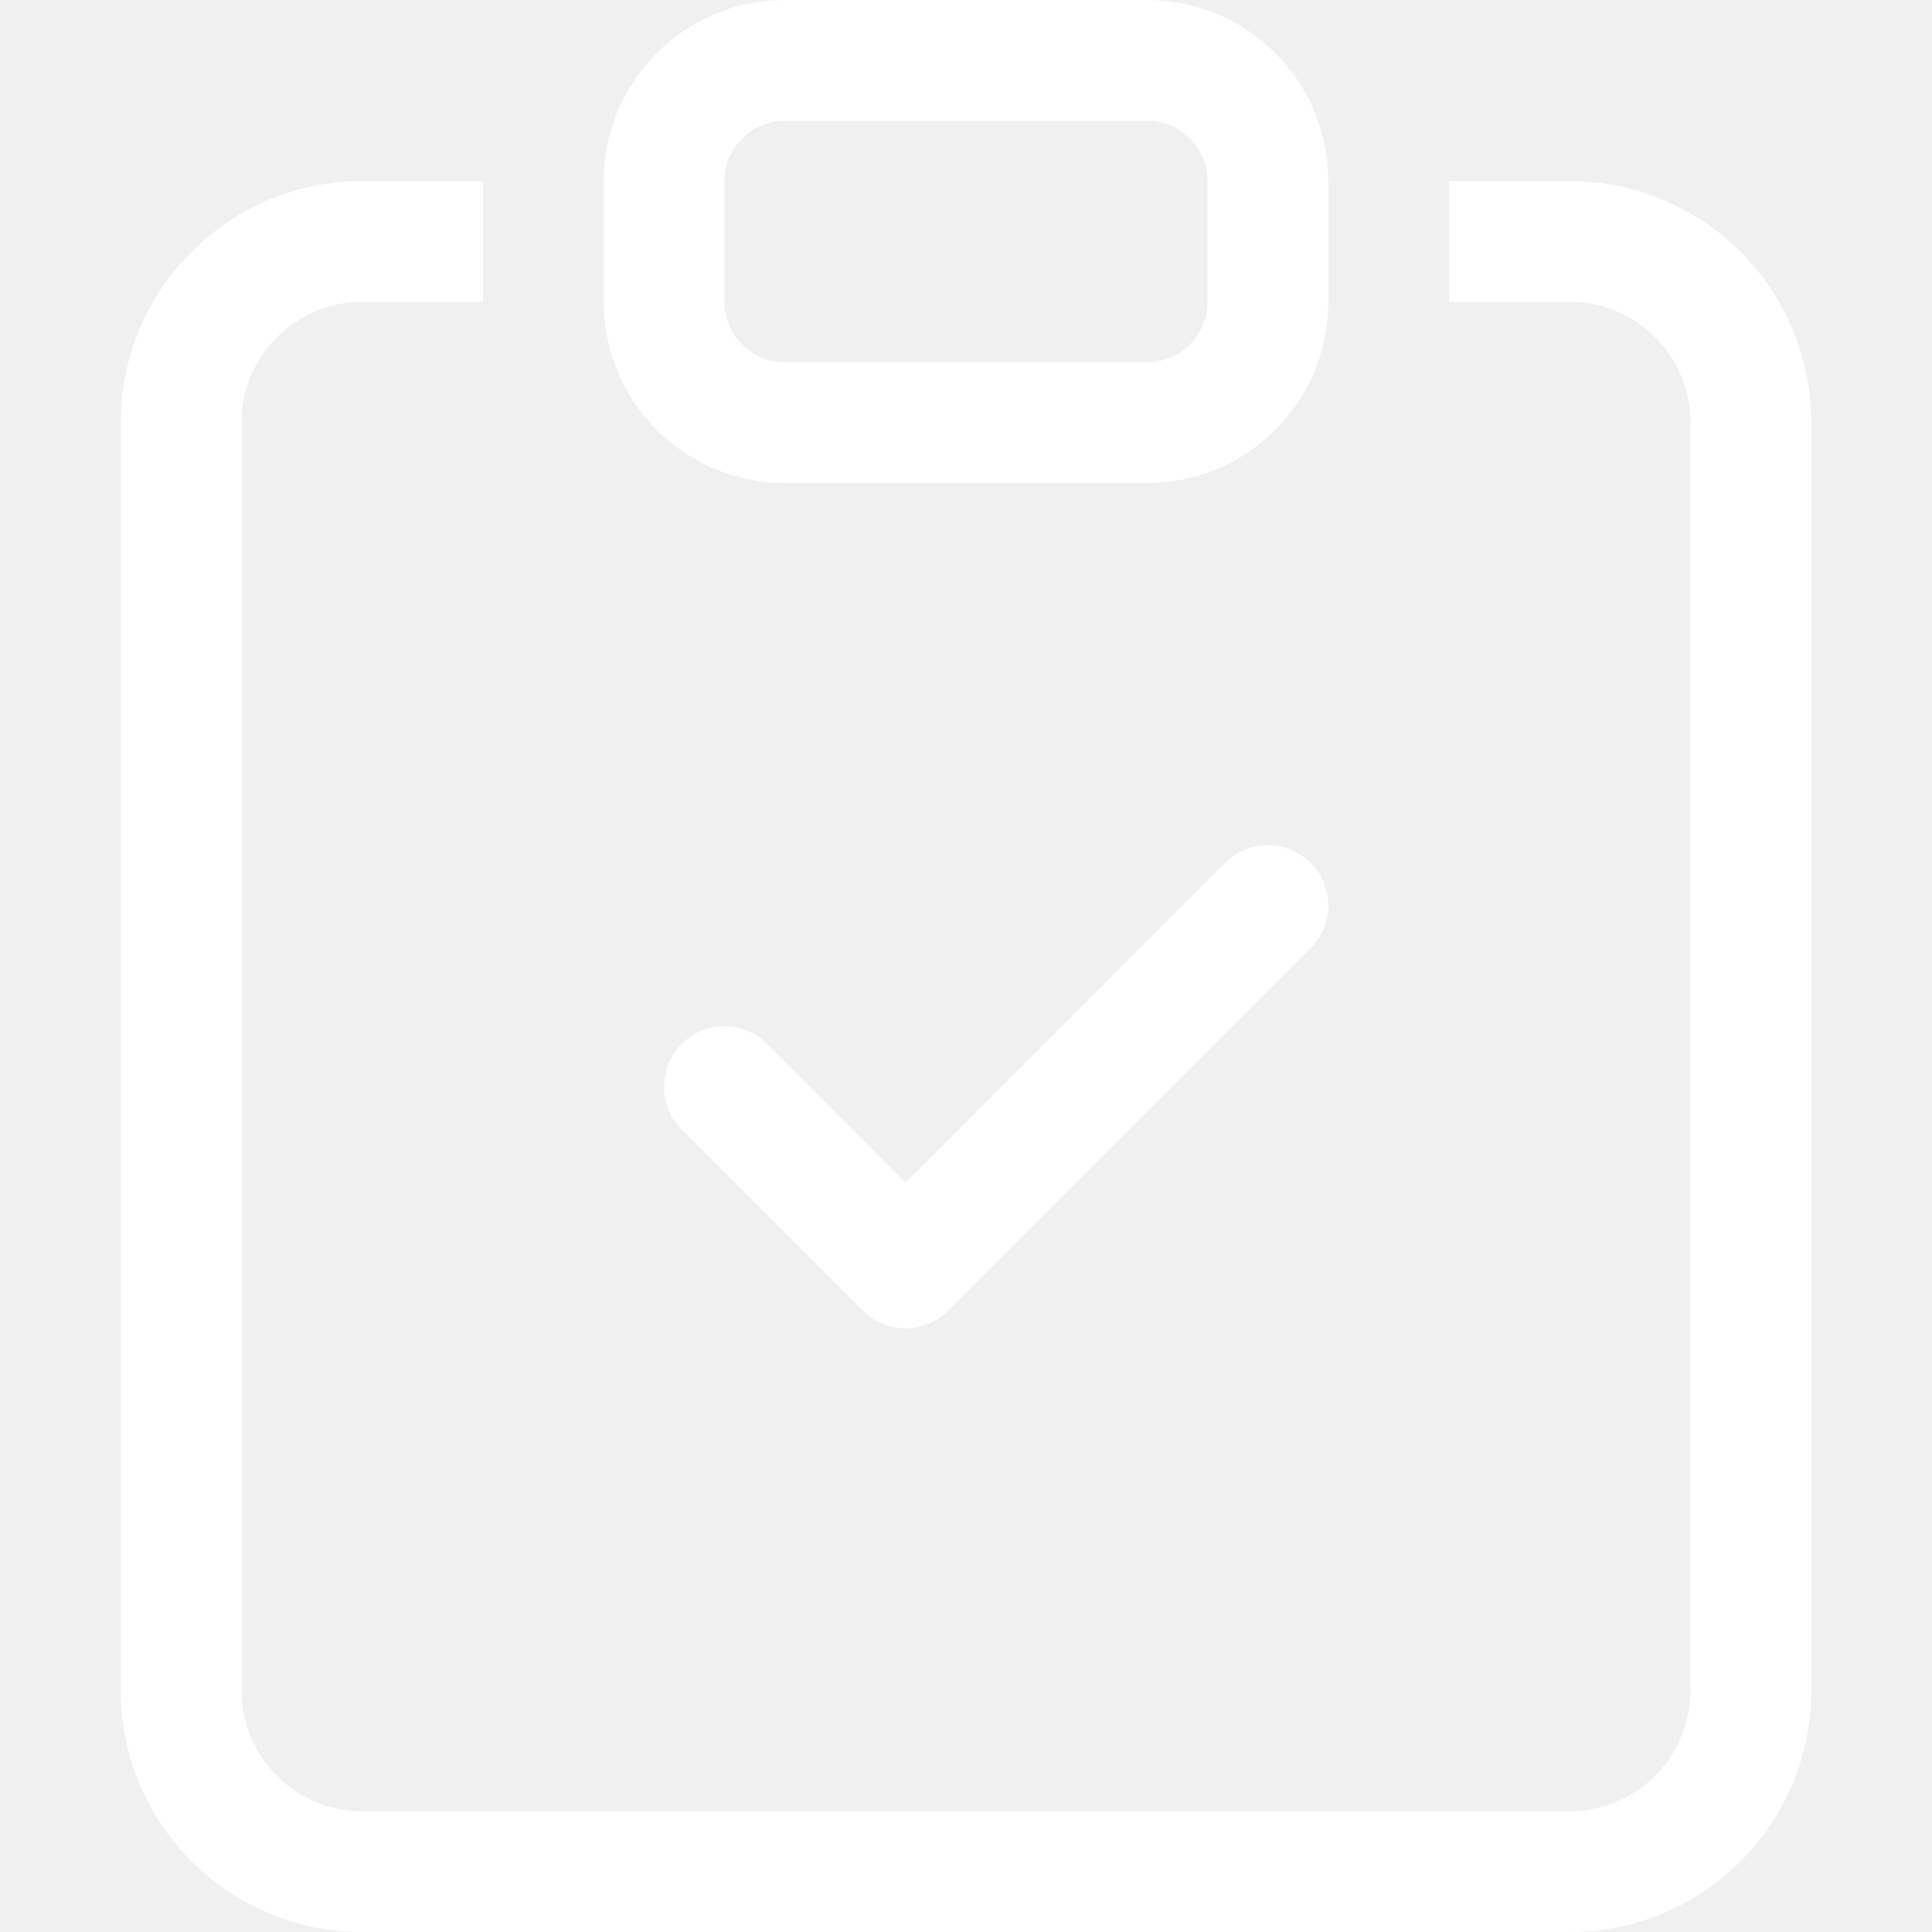
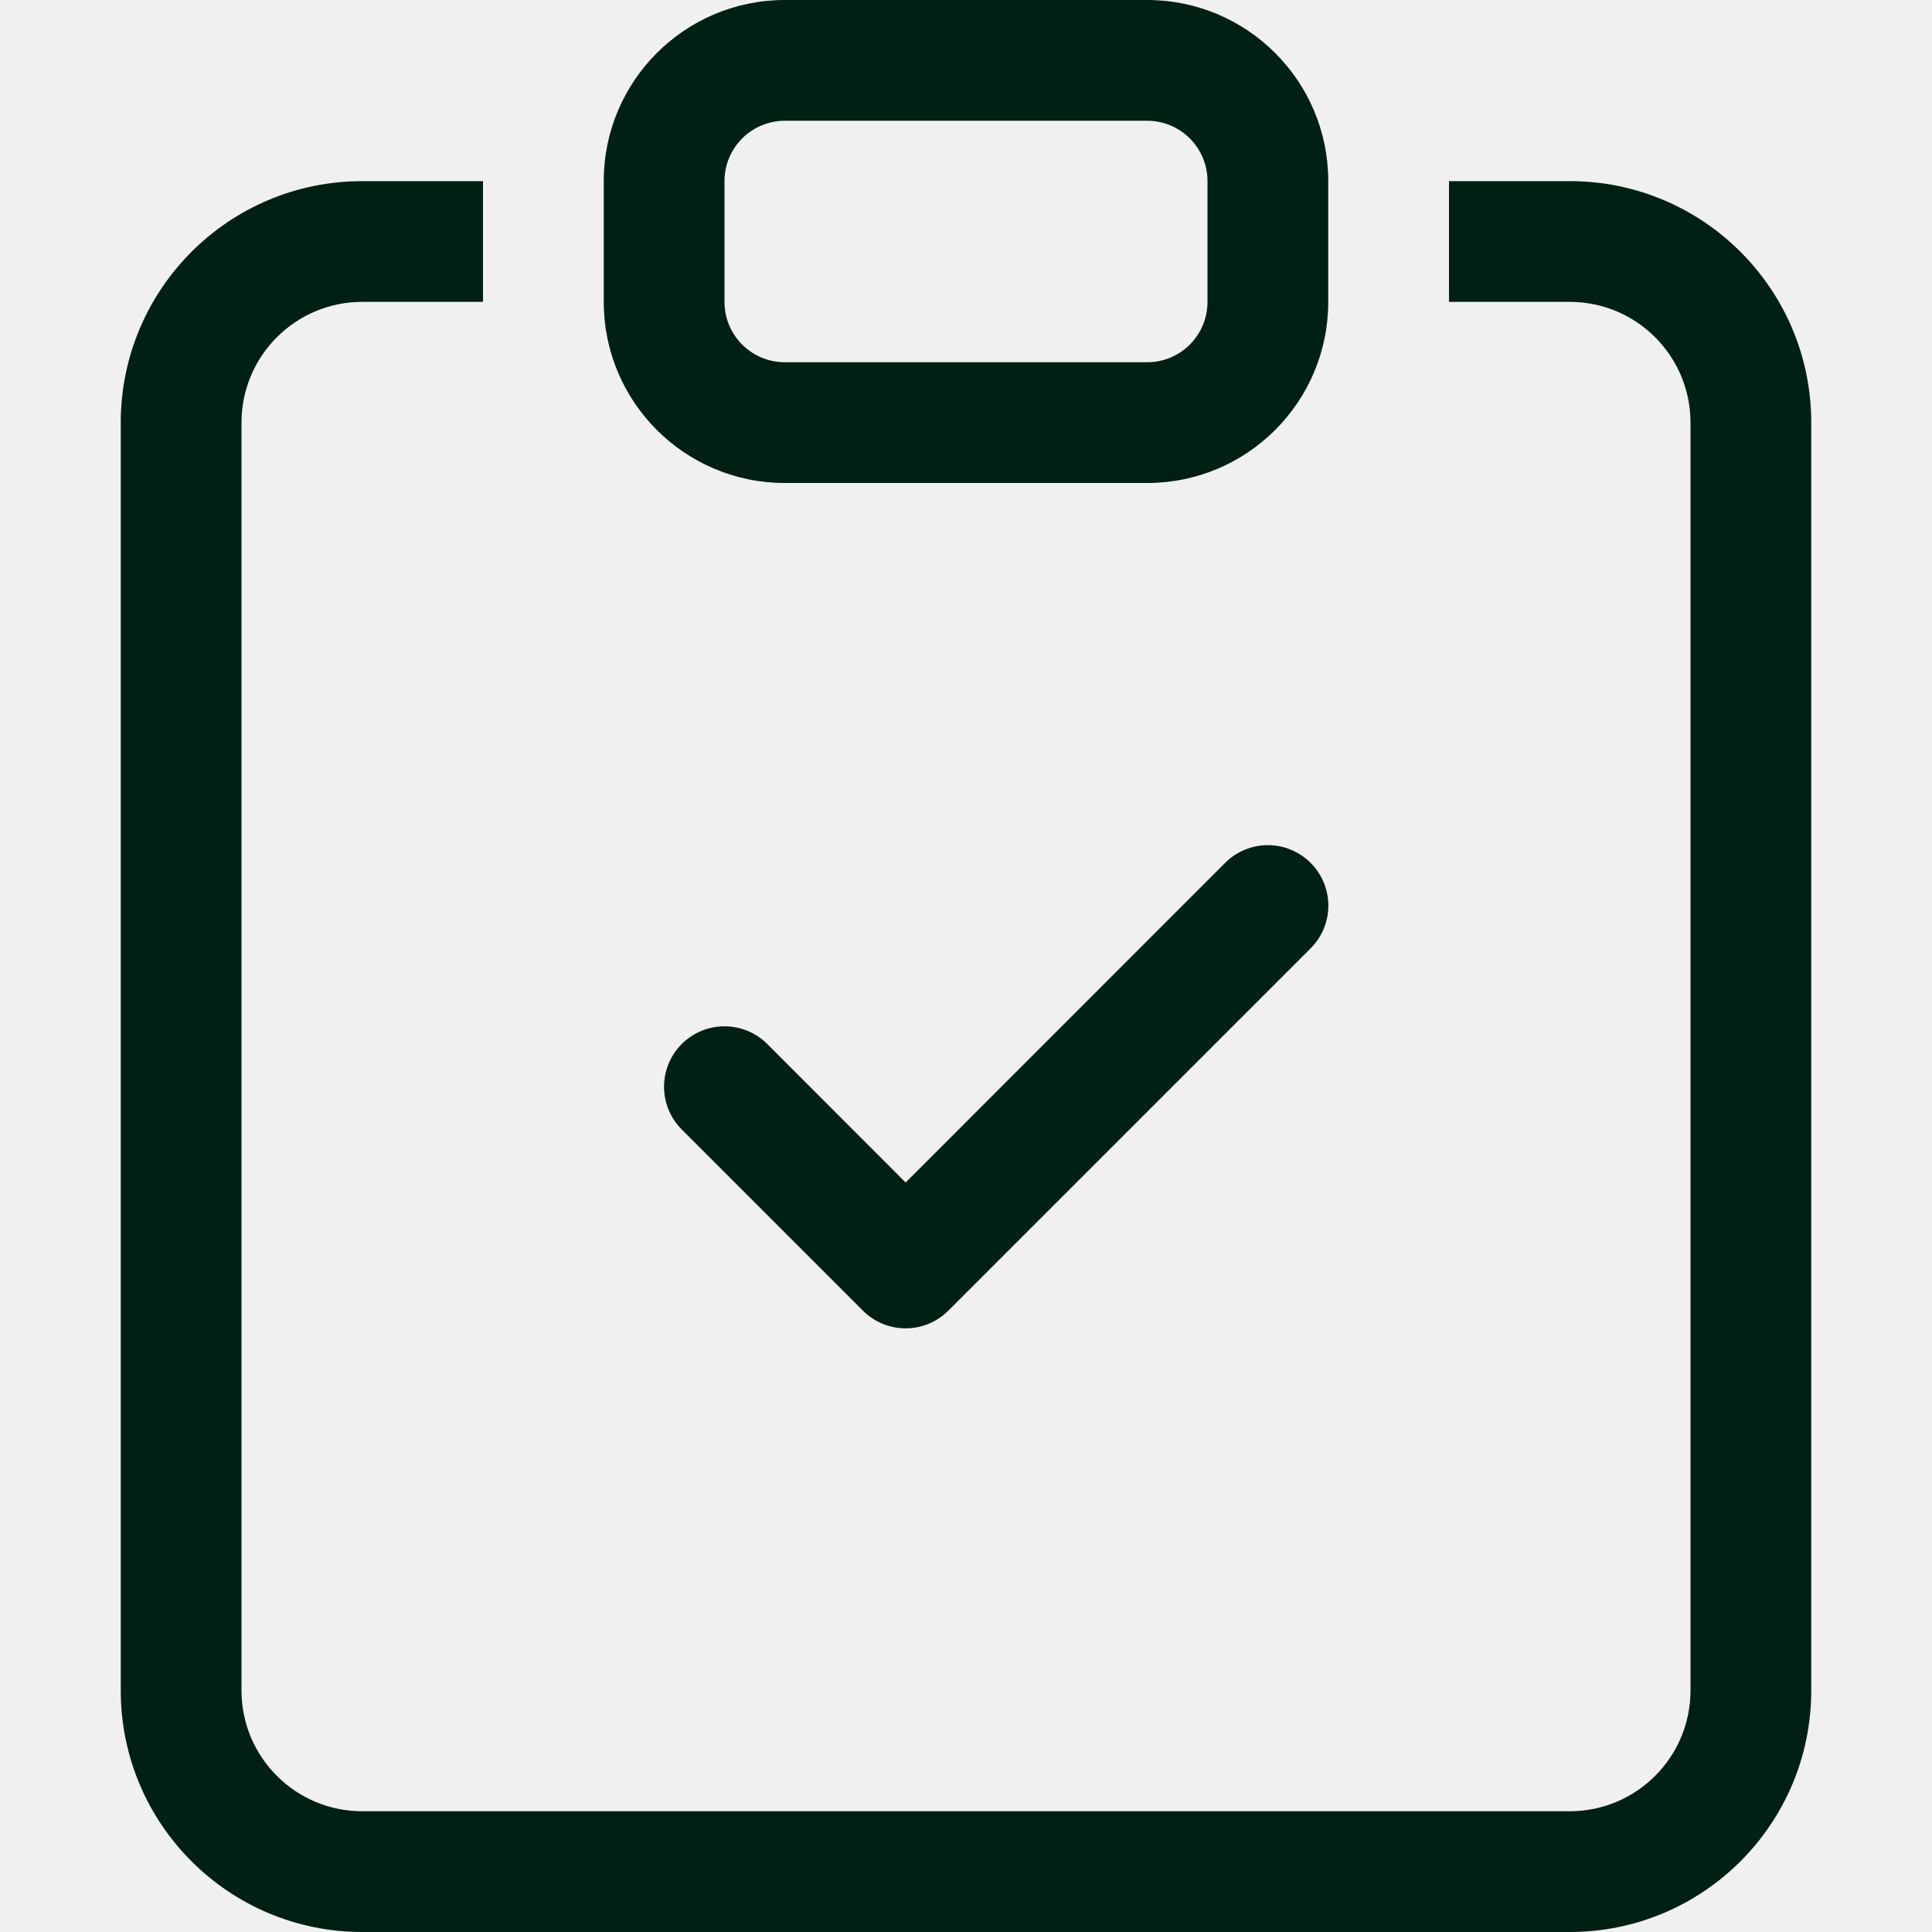
- <svg xmlns="http://www.w3.org/2000/svg" width="16" height="16" fill="white" class="bi bi-clipboard-check" viewBox="0 0 16 16">
+ <svg xmlns="http://www.w3.org/2000/svg" width="16" height="16" fill="#012014" class="bi bi-clipboard-check" viewBox="0 0 16 16">
  <path fill-rule="evenodd" d="M10.854 7.146a.5.5 0 0 1 0 .708l-3 3a.5.5 0 0 1-.708 0l-1.5-1.5a.5.5 0 1 1 .708-.708L7.5 9.793l2.646-2.647a.5.5 0 0 1 .708 0" />
  <path d="M4 1.5H3a2 2 0 0 0-2 2V14a2 2 0 0 0 2 2h10a2 2 0 0 0 2-2V3.5a2 2 0 0 0-2-2h-1v1h1a1 1 0 0 1 1 1V14a1 1 0 0 1-1 1H3a1 1 0 0 1-1-1V3.5a1 1 0 0 1 1-1h1z" />
  <path d="M9.5 1a.5.5 0 0 1 .5.5v1a.5.5 0 0 1-.5.5h-3a.5.5 0 0 1-.5-.5v-1a.5.5 0 0 1 .5-.5zm-3-1A1.5 1.5 0 0 0 5 1.5v1A1.5 1.5 0 0 0 6.5 4h3A1.5 1.5 0 0 0 11 2.5v-1A1.5 1.5 0 0 0 9.5 0z" />
</svg>
